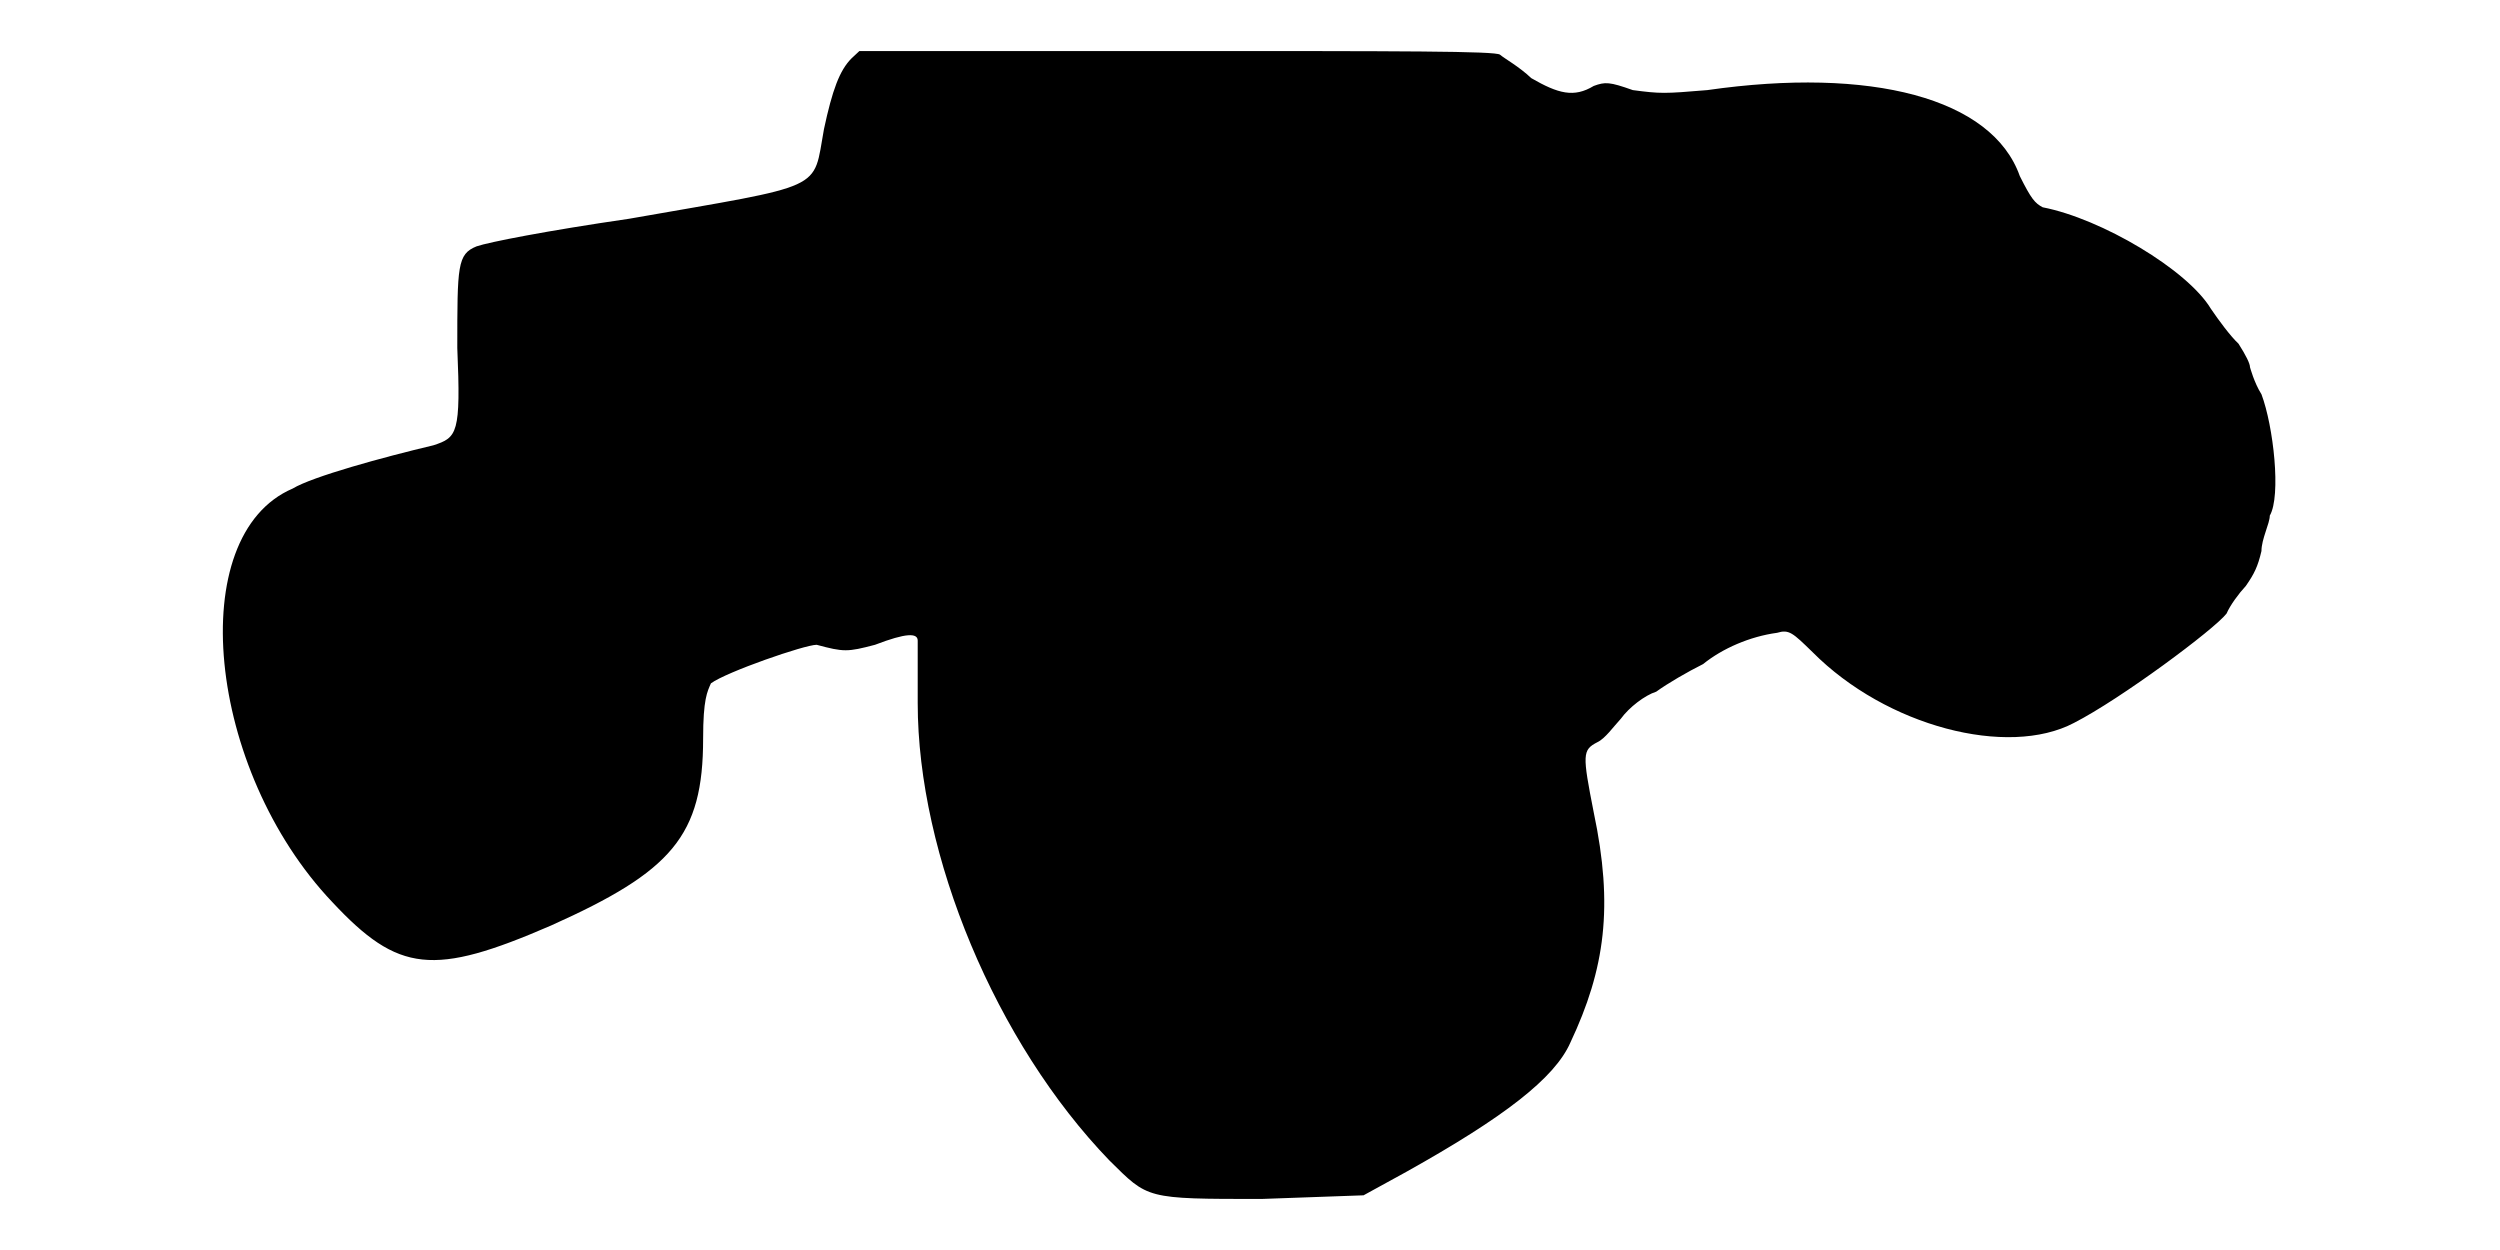
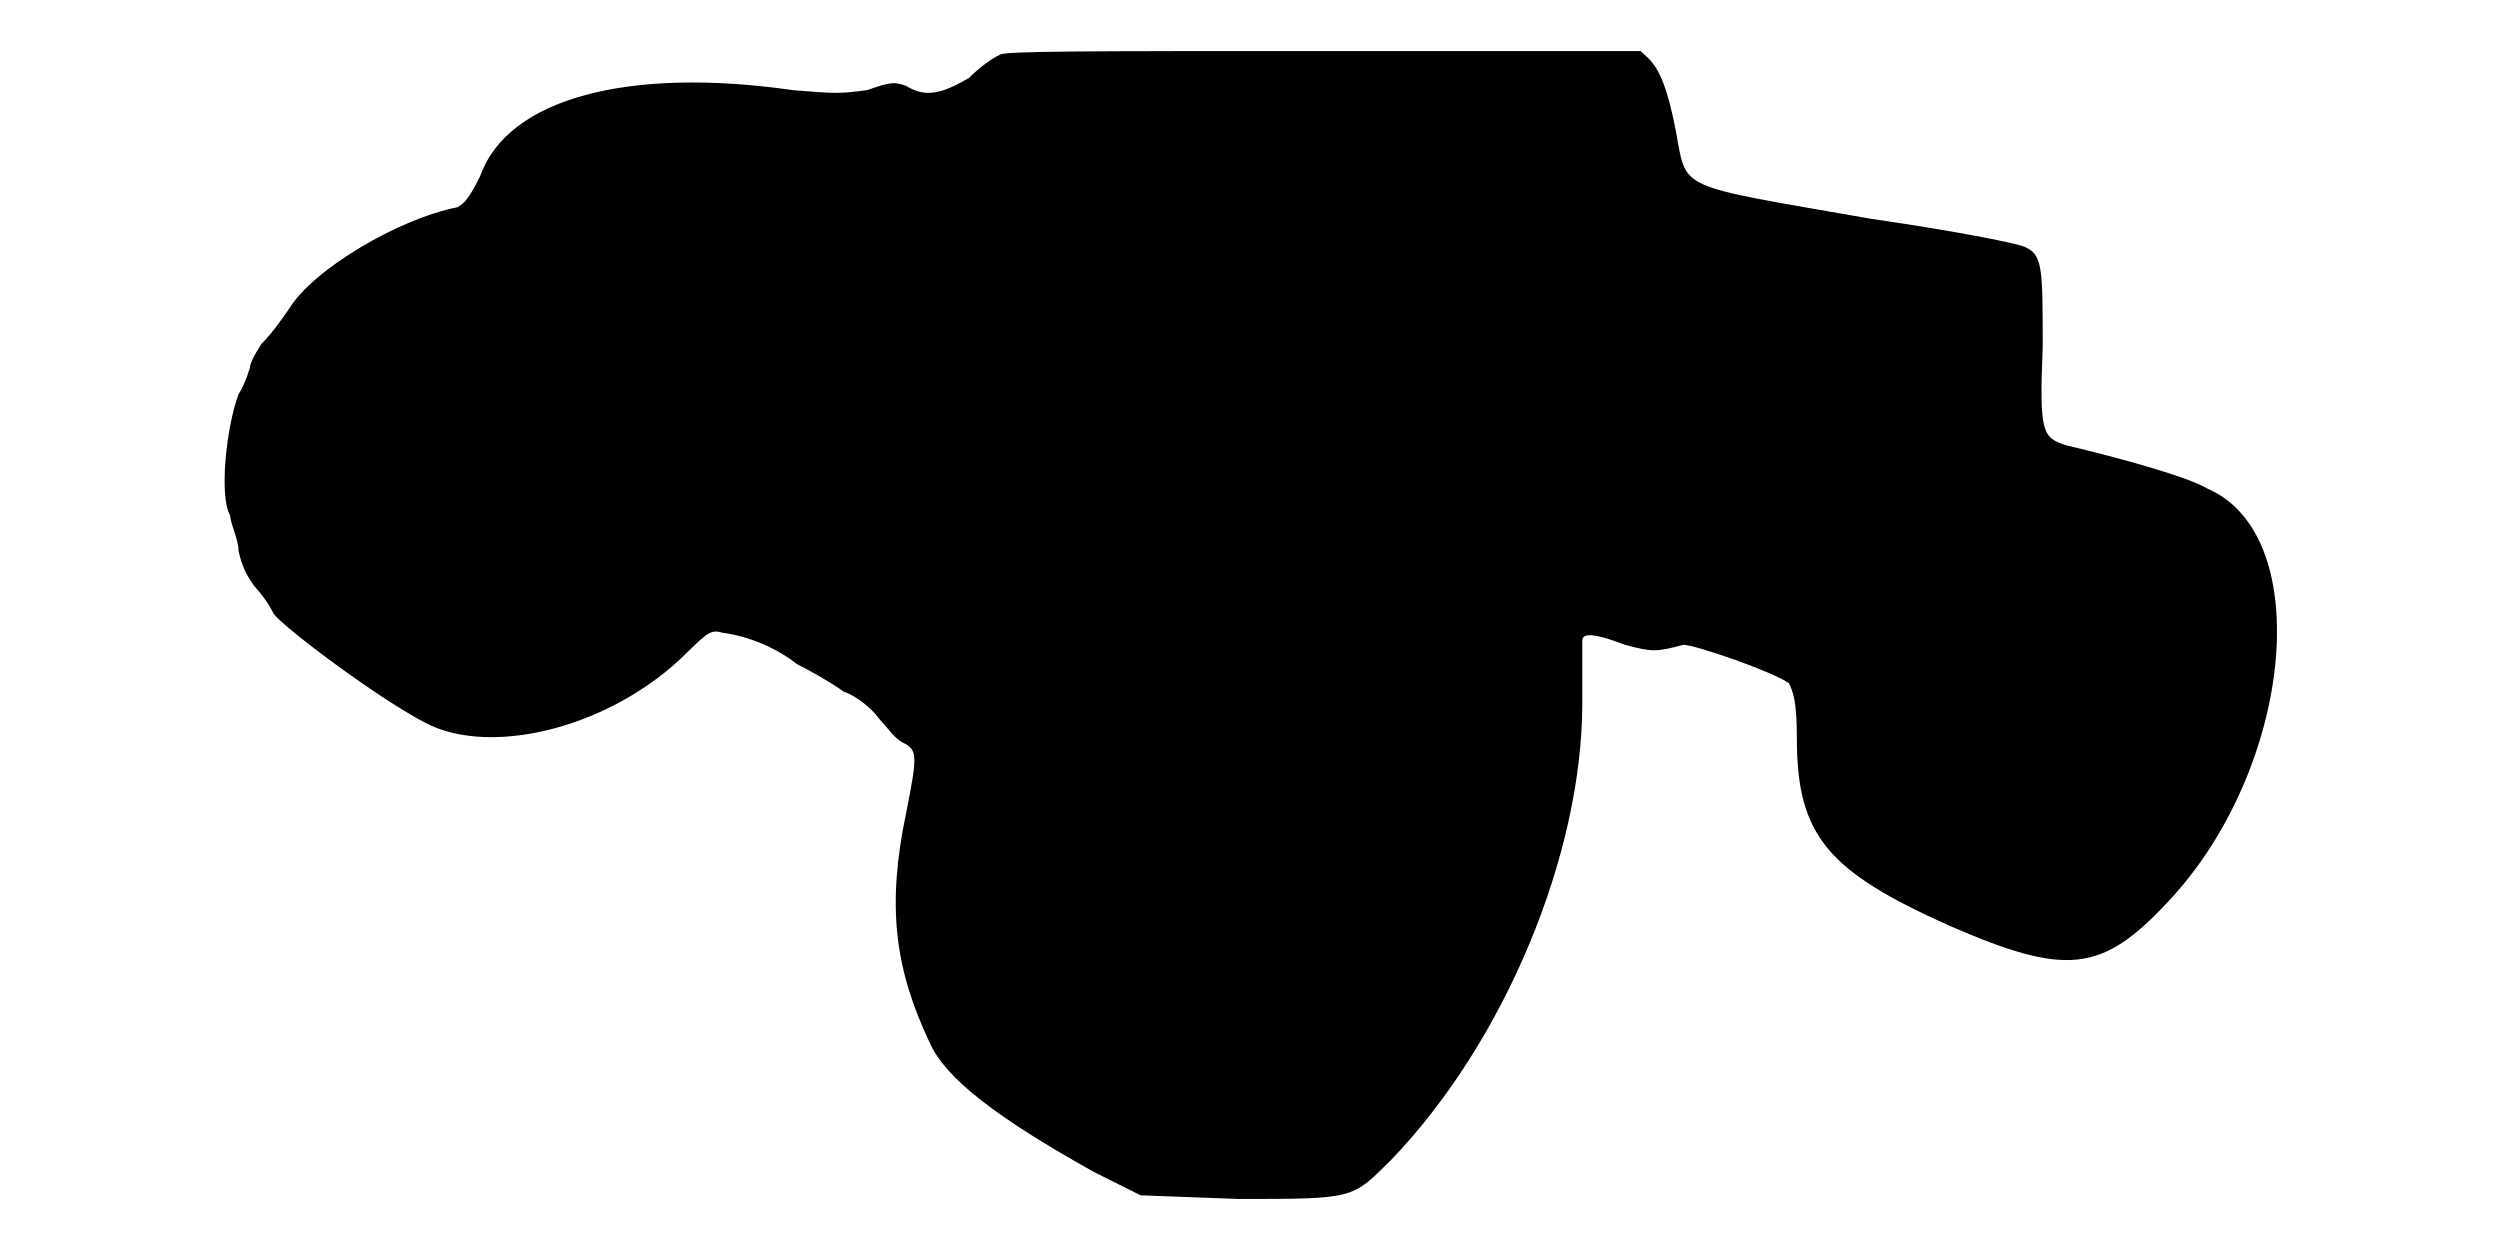
<svg xmlns="http://www.w3.org/2000/svg" viewBox="0 0 48 24">
-   <path d="M16.35 1.12c-.23.23-.37.61-.53 1.36-.22 1.2.08 1.05-3.74 1.72-1.58.23-2.7.45-2.93.53-.37.15-.37.37-.37 1.95.07 1.65 0 1.72-.46 1.87-.97.23-2.32.6-2.7.83-2.1.9-1.65 5.4.76 7.94 1.27 1.36 1.94 1.43 4.2.45 2.32-1.04 2.92-1.72 2.92-3.59 0-.76.08-.9.15-1.06.3-.22 1.8-.74 2.03-.74.52.14.59.14 1.12 0 .6-.23.82-.23.82-.08 0 .08 0 .6 0 1.2 0 2.92 1.5 6.52 3.68 8.78.75.74.68.74 2.92.74l1.96-.07.82-.45c1.88-1.05 2.85-1.8 3.15-2.48.67-1.42.83-2.62.45-4.42-.22-1.12-.22-1.2.07-1.35.15-.07.31-.3.45-.45.16-.22.46-.45.68-.52.22-.16.6-.38.9-.53.37-.3.9-.53 1.42-.6.23-.07.3 0 .68.37 1.42 1.43 3.75 2.03 5.02 1.36.9-.46 2.7-1.8 2.93-2.1.07-.16.23-.38.37-.53.16-.23.23-.37.3-.67 0-.23.16-.53.16-.68.22-.38.07-1.72-.16-2.33-.14-.22-.22-.52-.22-.52 0-.07-.08-.23-.22-.45-.16-.15-.38-.45-.53-.67-.45-.75-2.1-1.73-3.23-1.95-.15-.08-.22-.16-.44-.6-.53-1.5-2.86-2.1-6-1.65-.83.07-.9.07-1.43 0-.45-.16-.53-.16-.75-.08-.38.23-.68.15-1.2-.15-.23-.22-.52-.38-.6-.45-.08-.07-1.88-.07-6.22-.07l-6.08 0-.15.14z" />
+   <path d="M19.2 1.05c-.15.07-.38.23-.6.45-.52.3-.83.38-1.2.15-.22-.08-.3-.08-.75.08-.53.07-.6.07-1.43 0-3.14-.45-5.47.15-6 1.65-.22.44-.3.52-.44.6-1.13.22-2.78 1.2-3.23 1.95-.15.22-.37.52-.53.67-.14.22-.22.38-.22.45 0 0-.08.3-.22.52-.23.61-.38 1.95-.16 2.33 0 .15.16.45.16.68.07.3.14.44.3.67.14.15.3.37.37.53.23.3 2.03 1.64 2.92 2.1 1.28.67 3.61.07 5.03-1.36.38-.37.45-.44.68-.37.52.07 1.04.3 1.42.6.3.15.68.37.9.53.22.07.52.3.68.52.14.15.3.38.44.45.3.15.3.23.08 1.35-.38 1.8-.22 3 .45 4.42.3.68 1.27 1.43 3.15 2.48l.9.45 1.88.07c2.24 0 2.17 0 2.92-.74 2.18-2.26 3.68-5.86 3.68-8.78 0-.6 0-1.12 0-1.2 0-.15.22-.15.82.08.52.14.6.14 1.12 0 .23 0 1.73.52 2.03.74.07.16.15.3.15 1.06 0 1.87.6 2.55 2.92 3.59 2.25.98 2.93.91 4.2-.45 2.4-2.54 2.86-7.04.76-7.94-.38-.23-1.73-.6-2.71-.83-.45-.15-.52-.22-.45-1.87 0-1.58 0-1.8-.37-1.95-.23-.08-1.35-.3-2.93-.53-3.82-.67-3.52-.52-3.75-1.72-.15-.75-.29-1.13-.52-1.36l-.15-.14-6.08 0c-4.5 0-6.15 0-6.22.07z" />
</svg>
